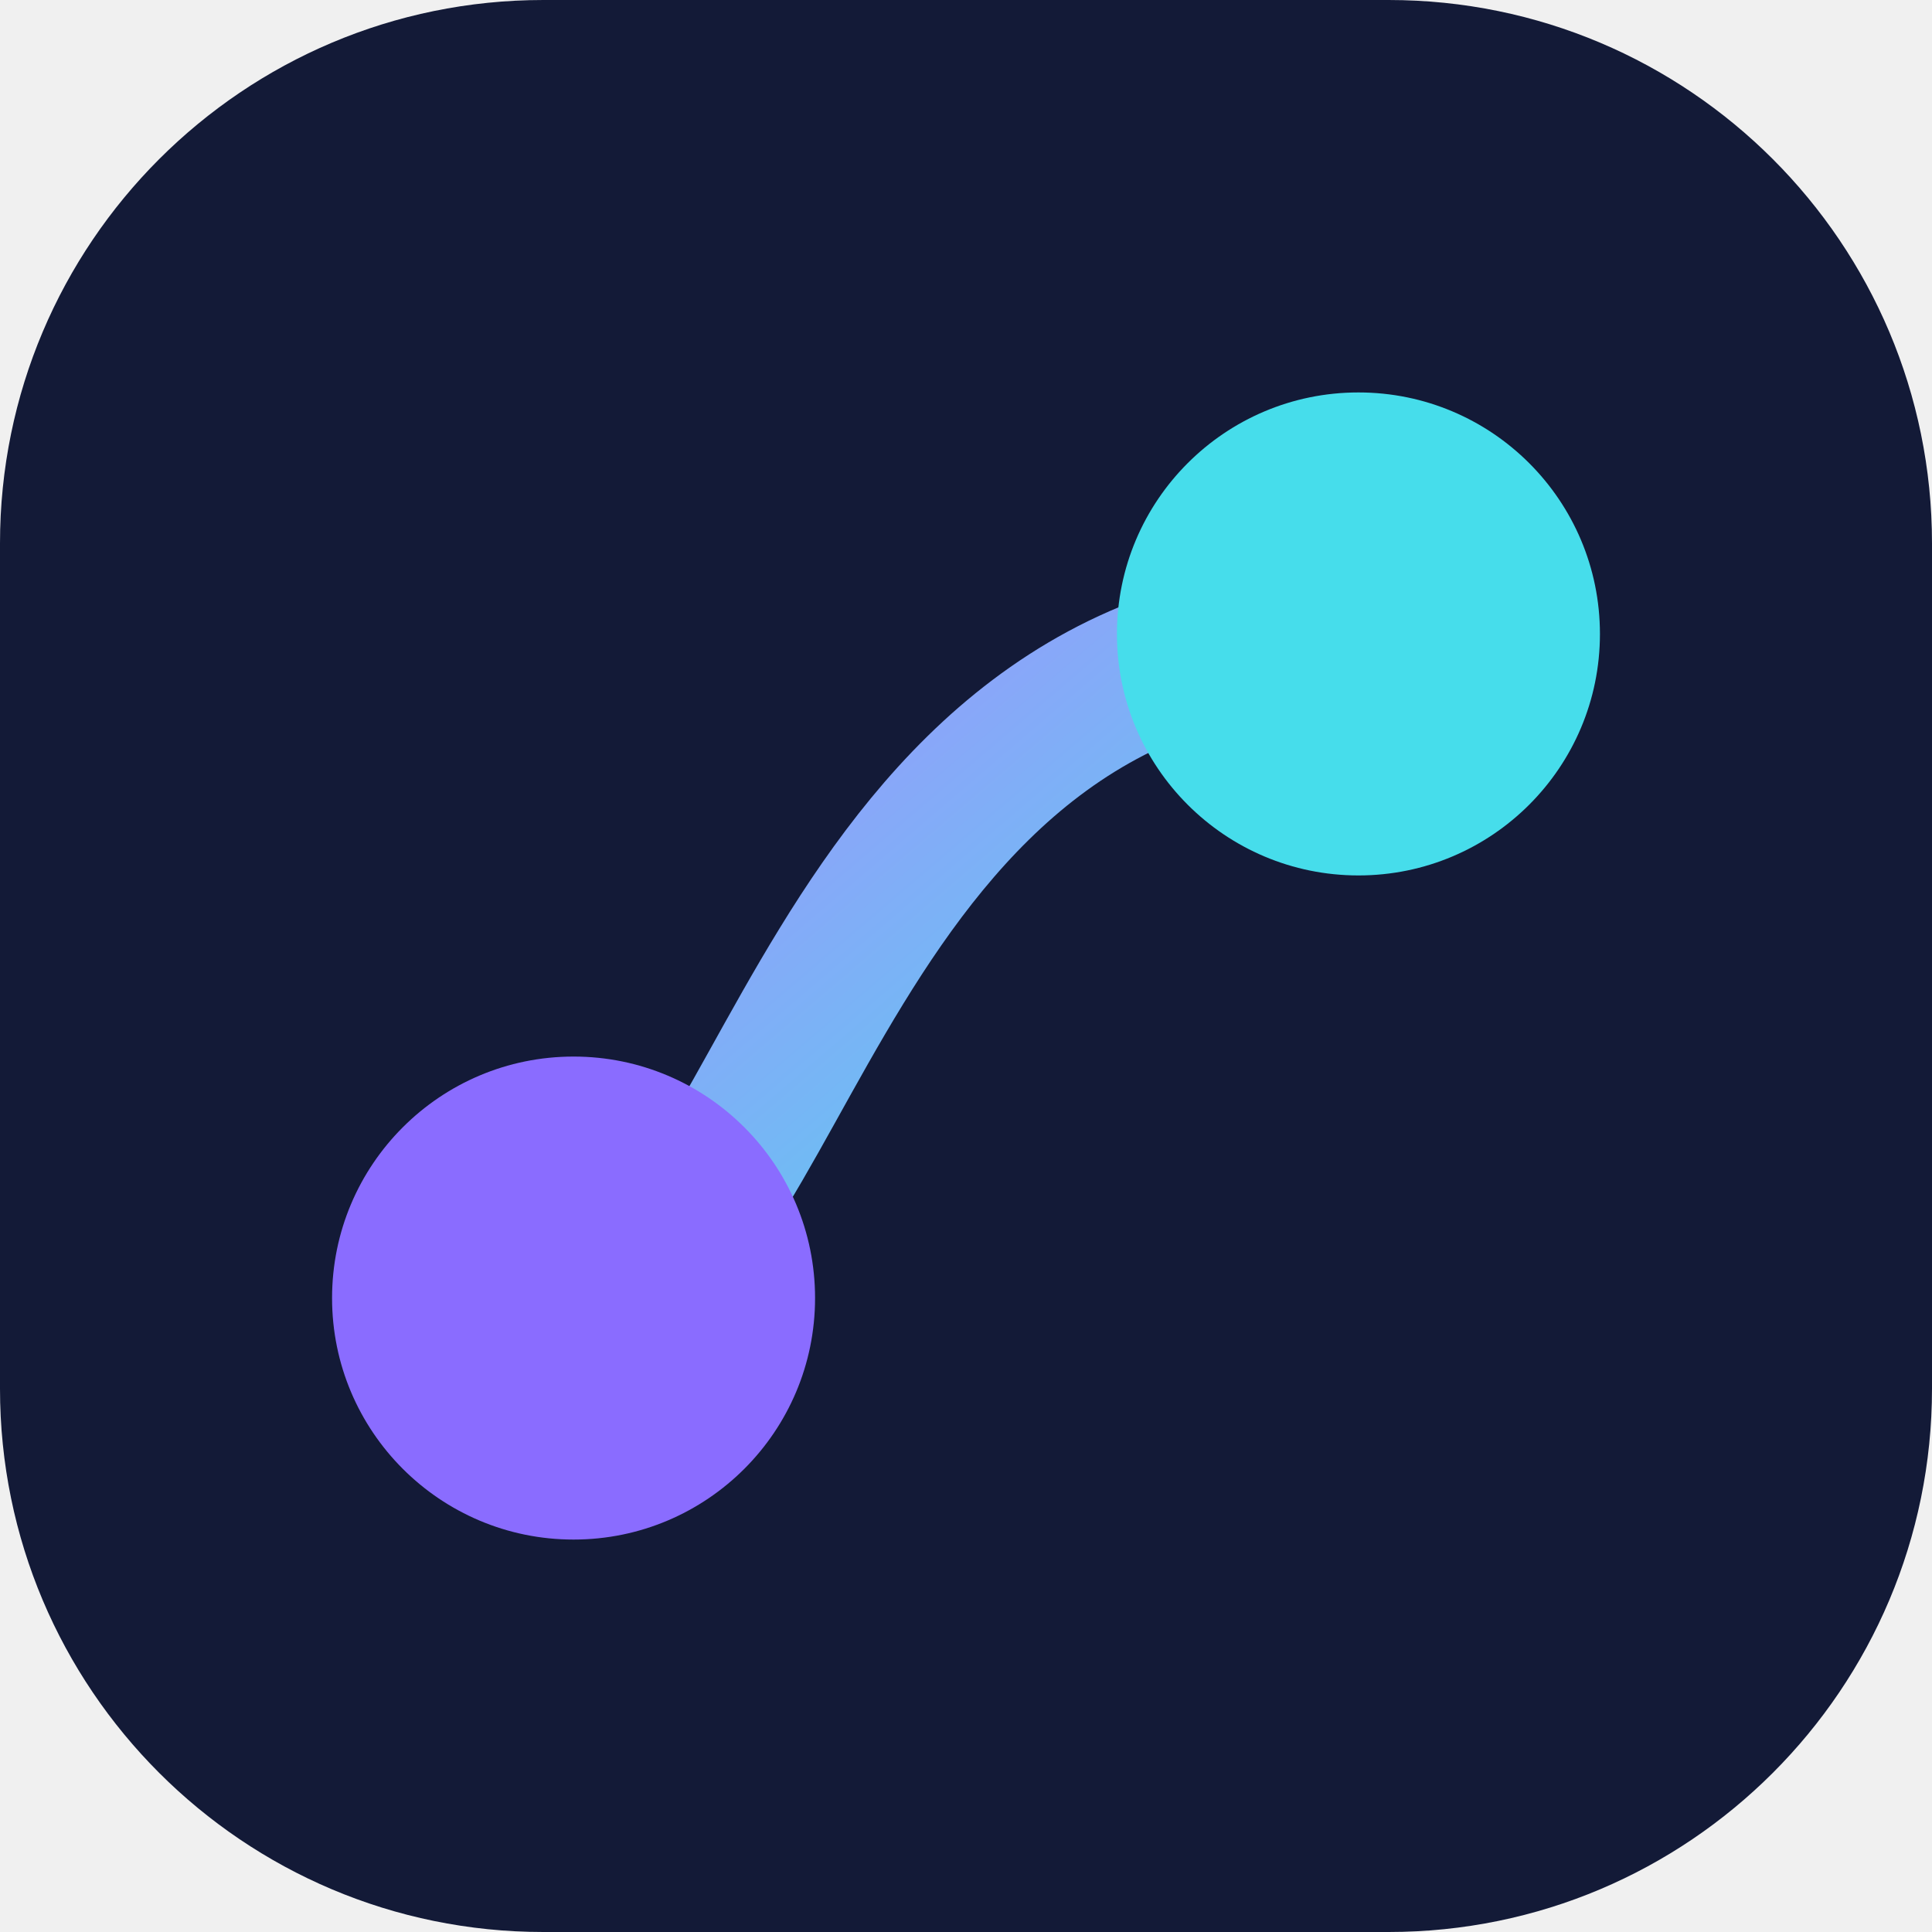
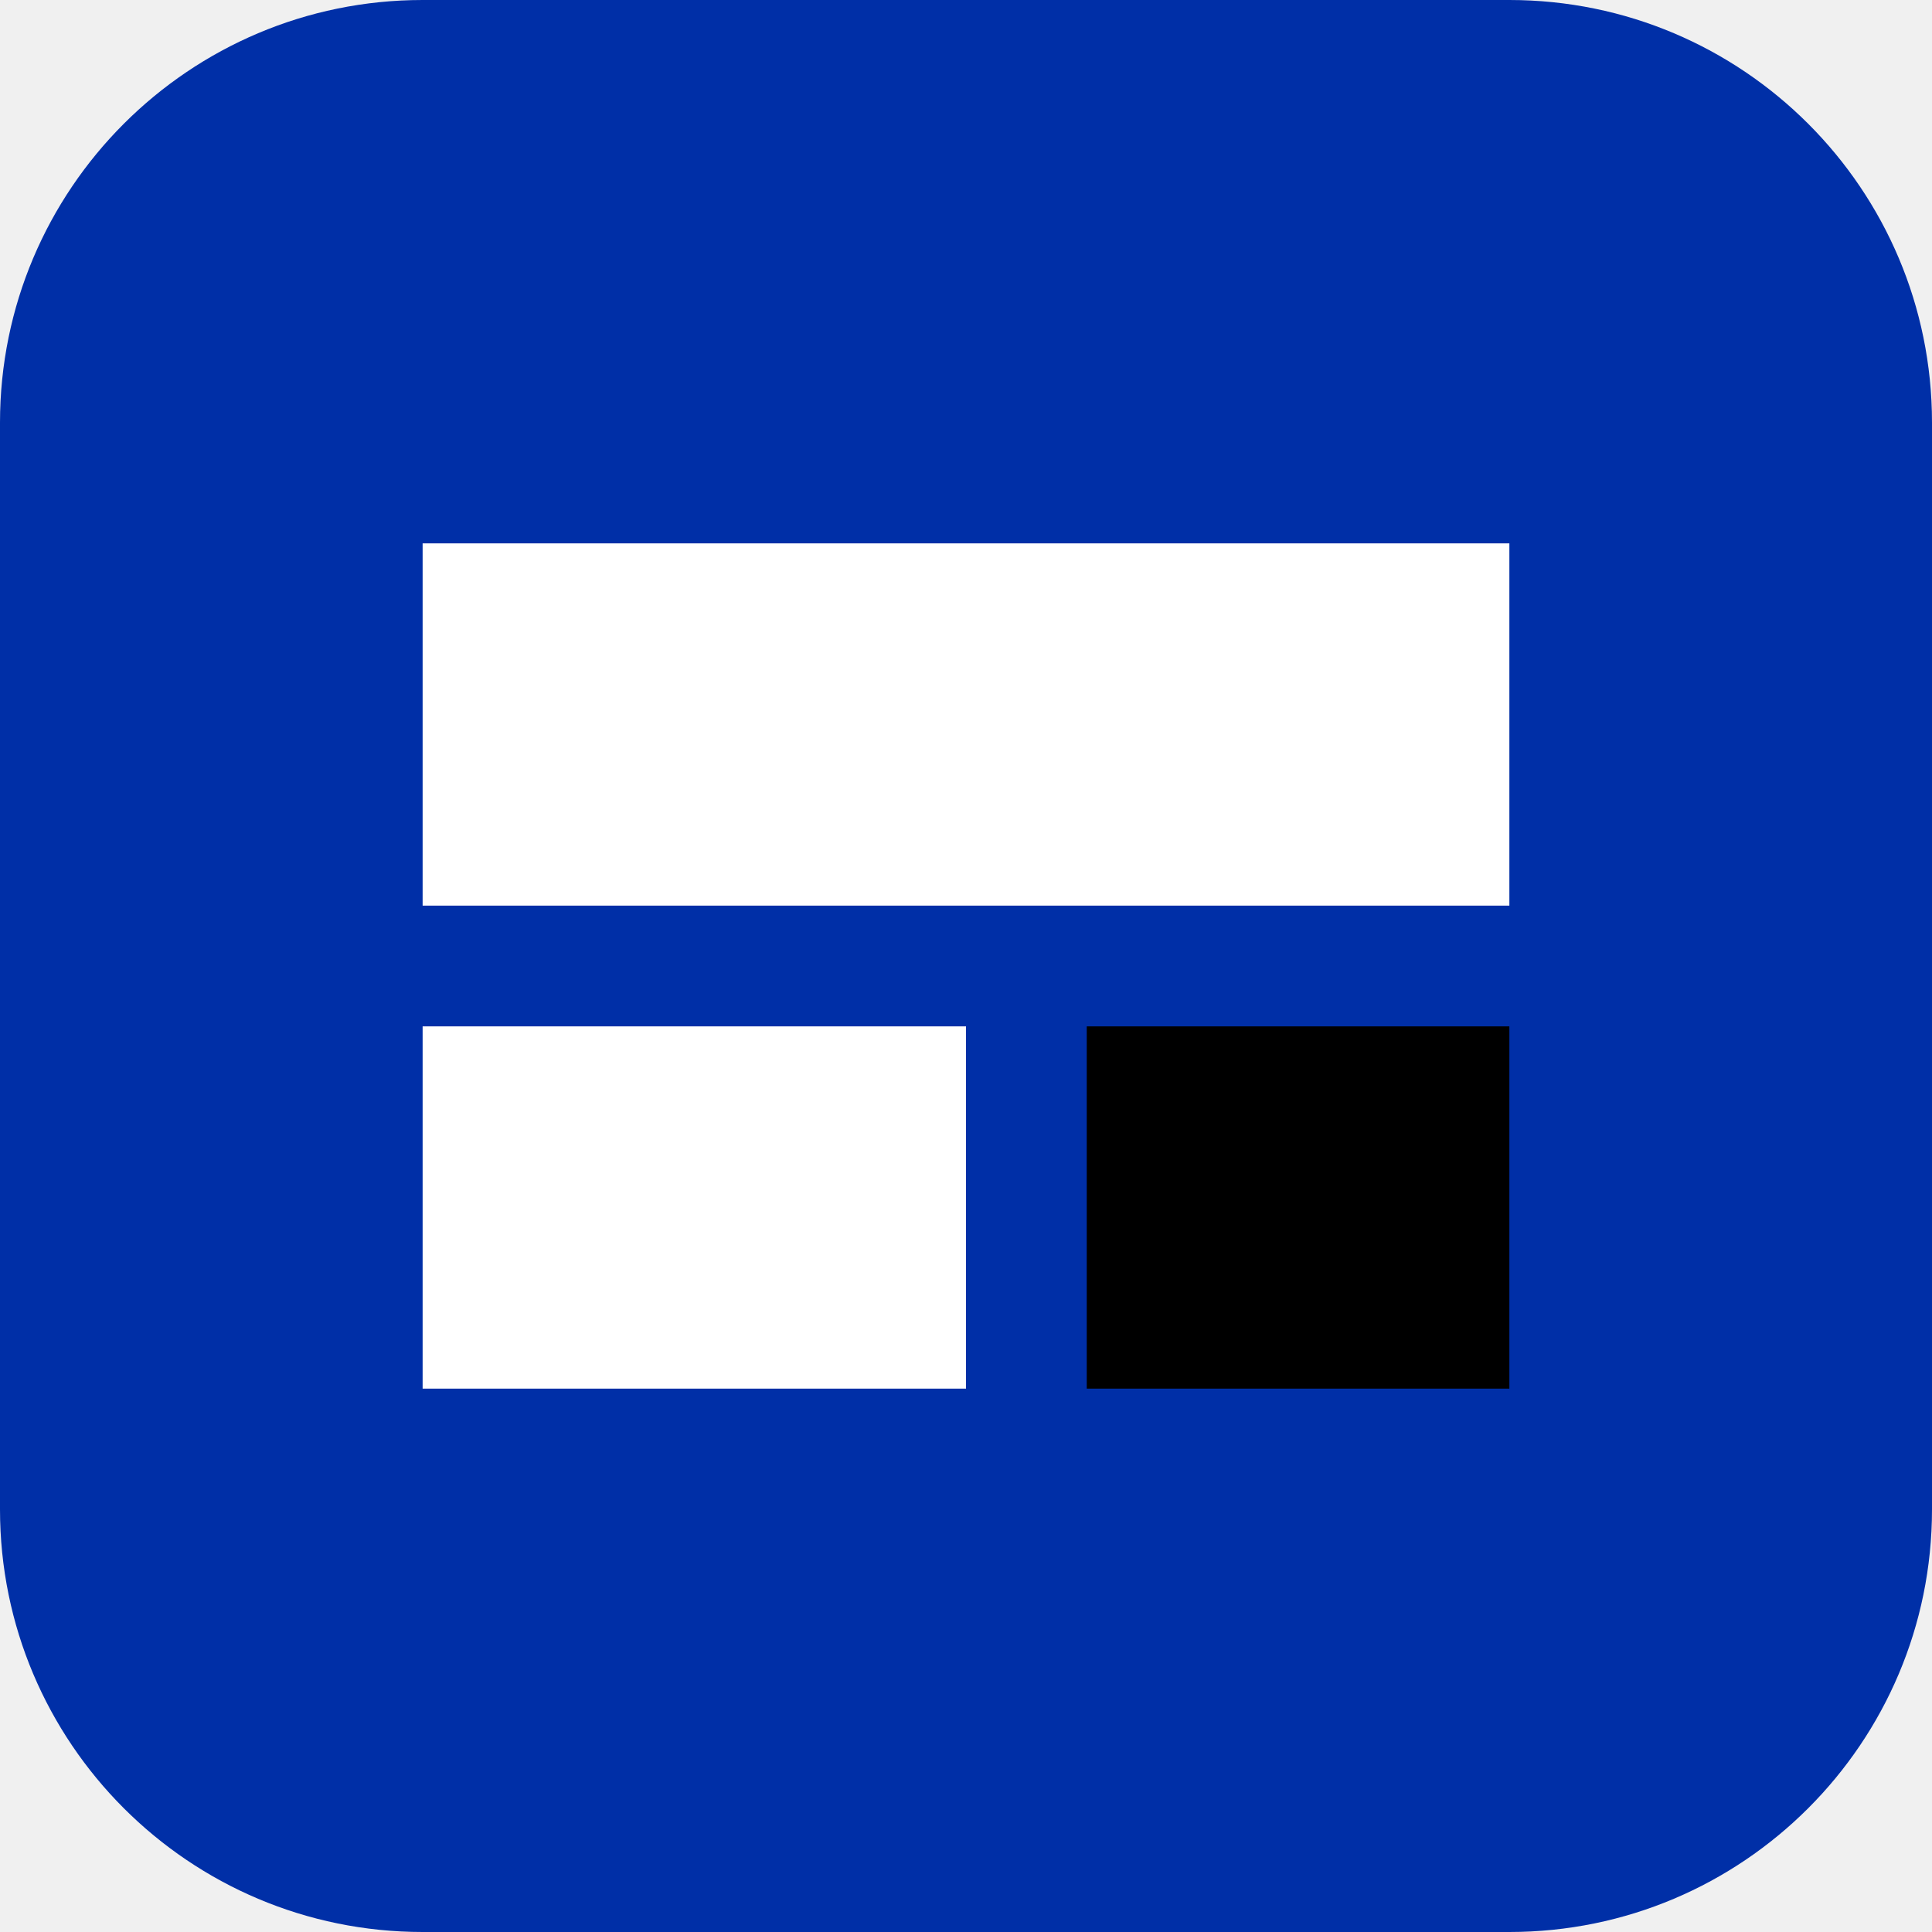
<svg xmlns="http://www.w3.org/2000/svg" viewBox="0 0 32 32">
-   <defs>
-     <linearGradient id="t" x1="0" y1="0" x2="1" y2="1">
-       <stop offset="0" stop-color="#a68fff" />
-       <stop offset="1" stop-color="#46ddeb" />
-     </linearGradient>
-   </defs>
-   <rect width="32" height="32" rx="9" fill="#131a37" />
-   <path d="M9.5 21.5C13 21.5 13.5 10.5 22.5 10.5" stroke="url(#t)" stroke-width="2.4" stroke-linecap="round" fill="none" />
-   <circle cx="9.5" cy="21.5" r="4" fill="#8a6cff" />
-   <circle cx="22.5" cy="10.5" r="4" fill="#46ddeb" />
+   <rect width="32" height="32" rx="7" fill="#002fa7" />
+   <path d="M7 9h18v6H7z" fill="#fff" />
+   <path d="M7 17h9v6H7z" fill="#fff" />
+   <path d="M18 17h7v6h-7z" fill="#000" />
</svg>
